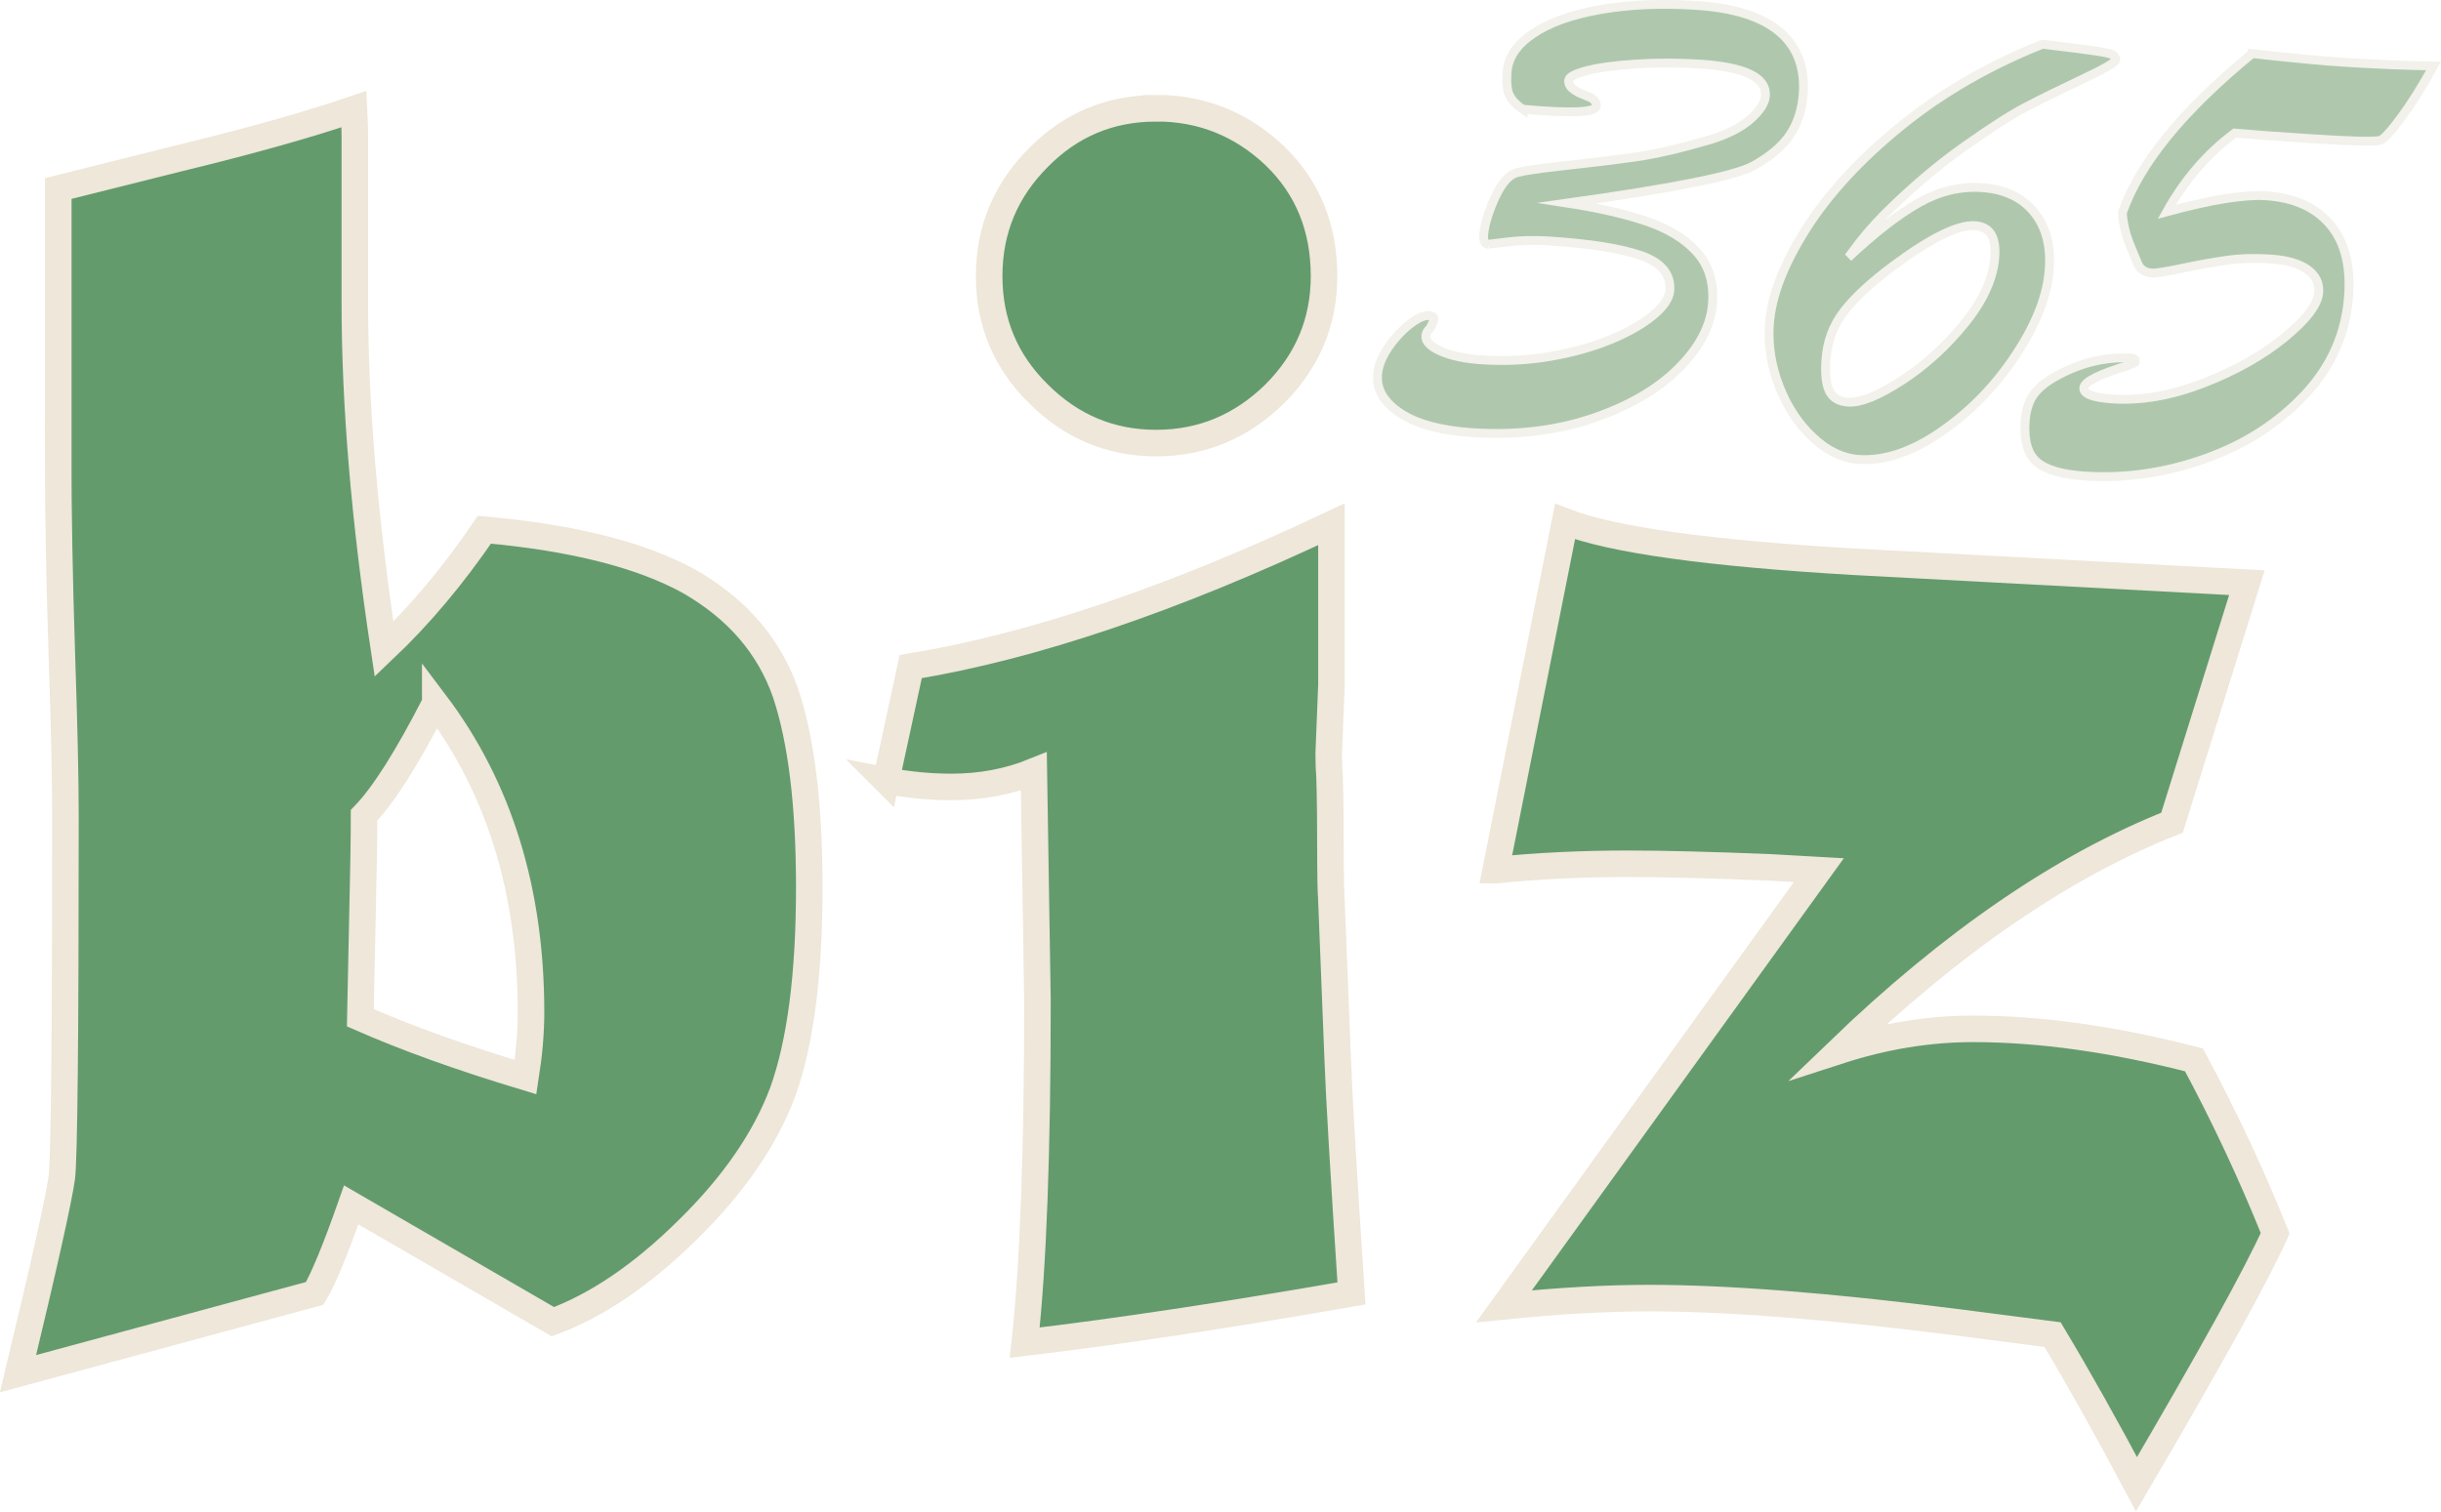
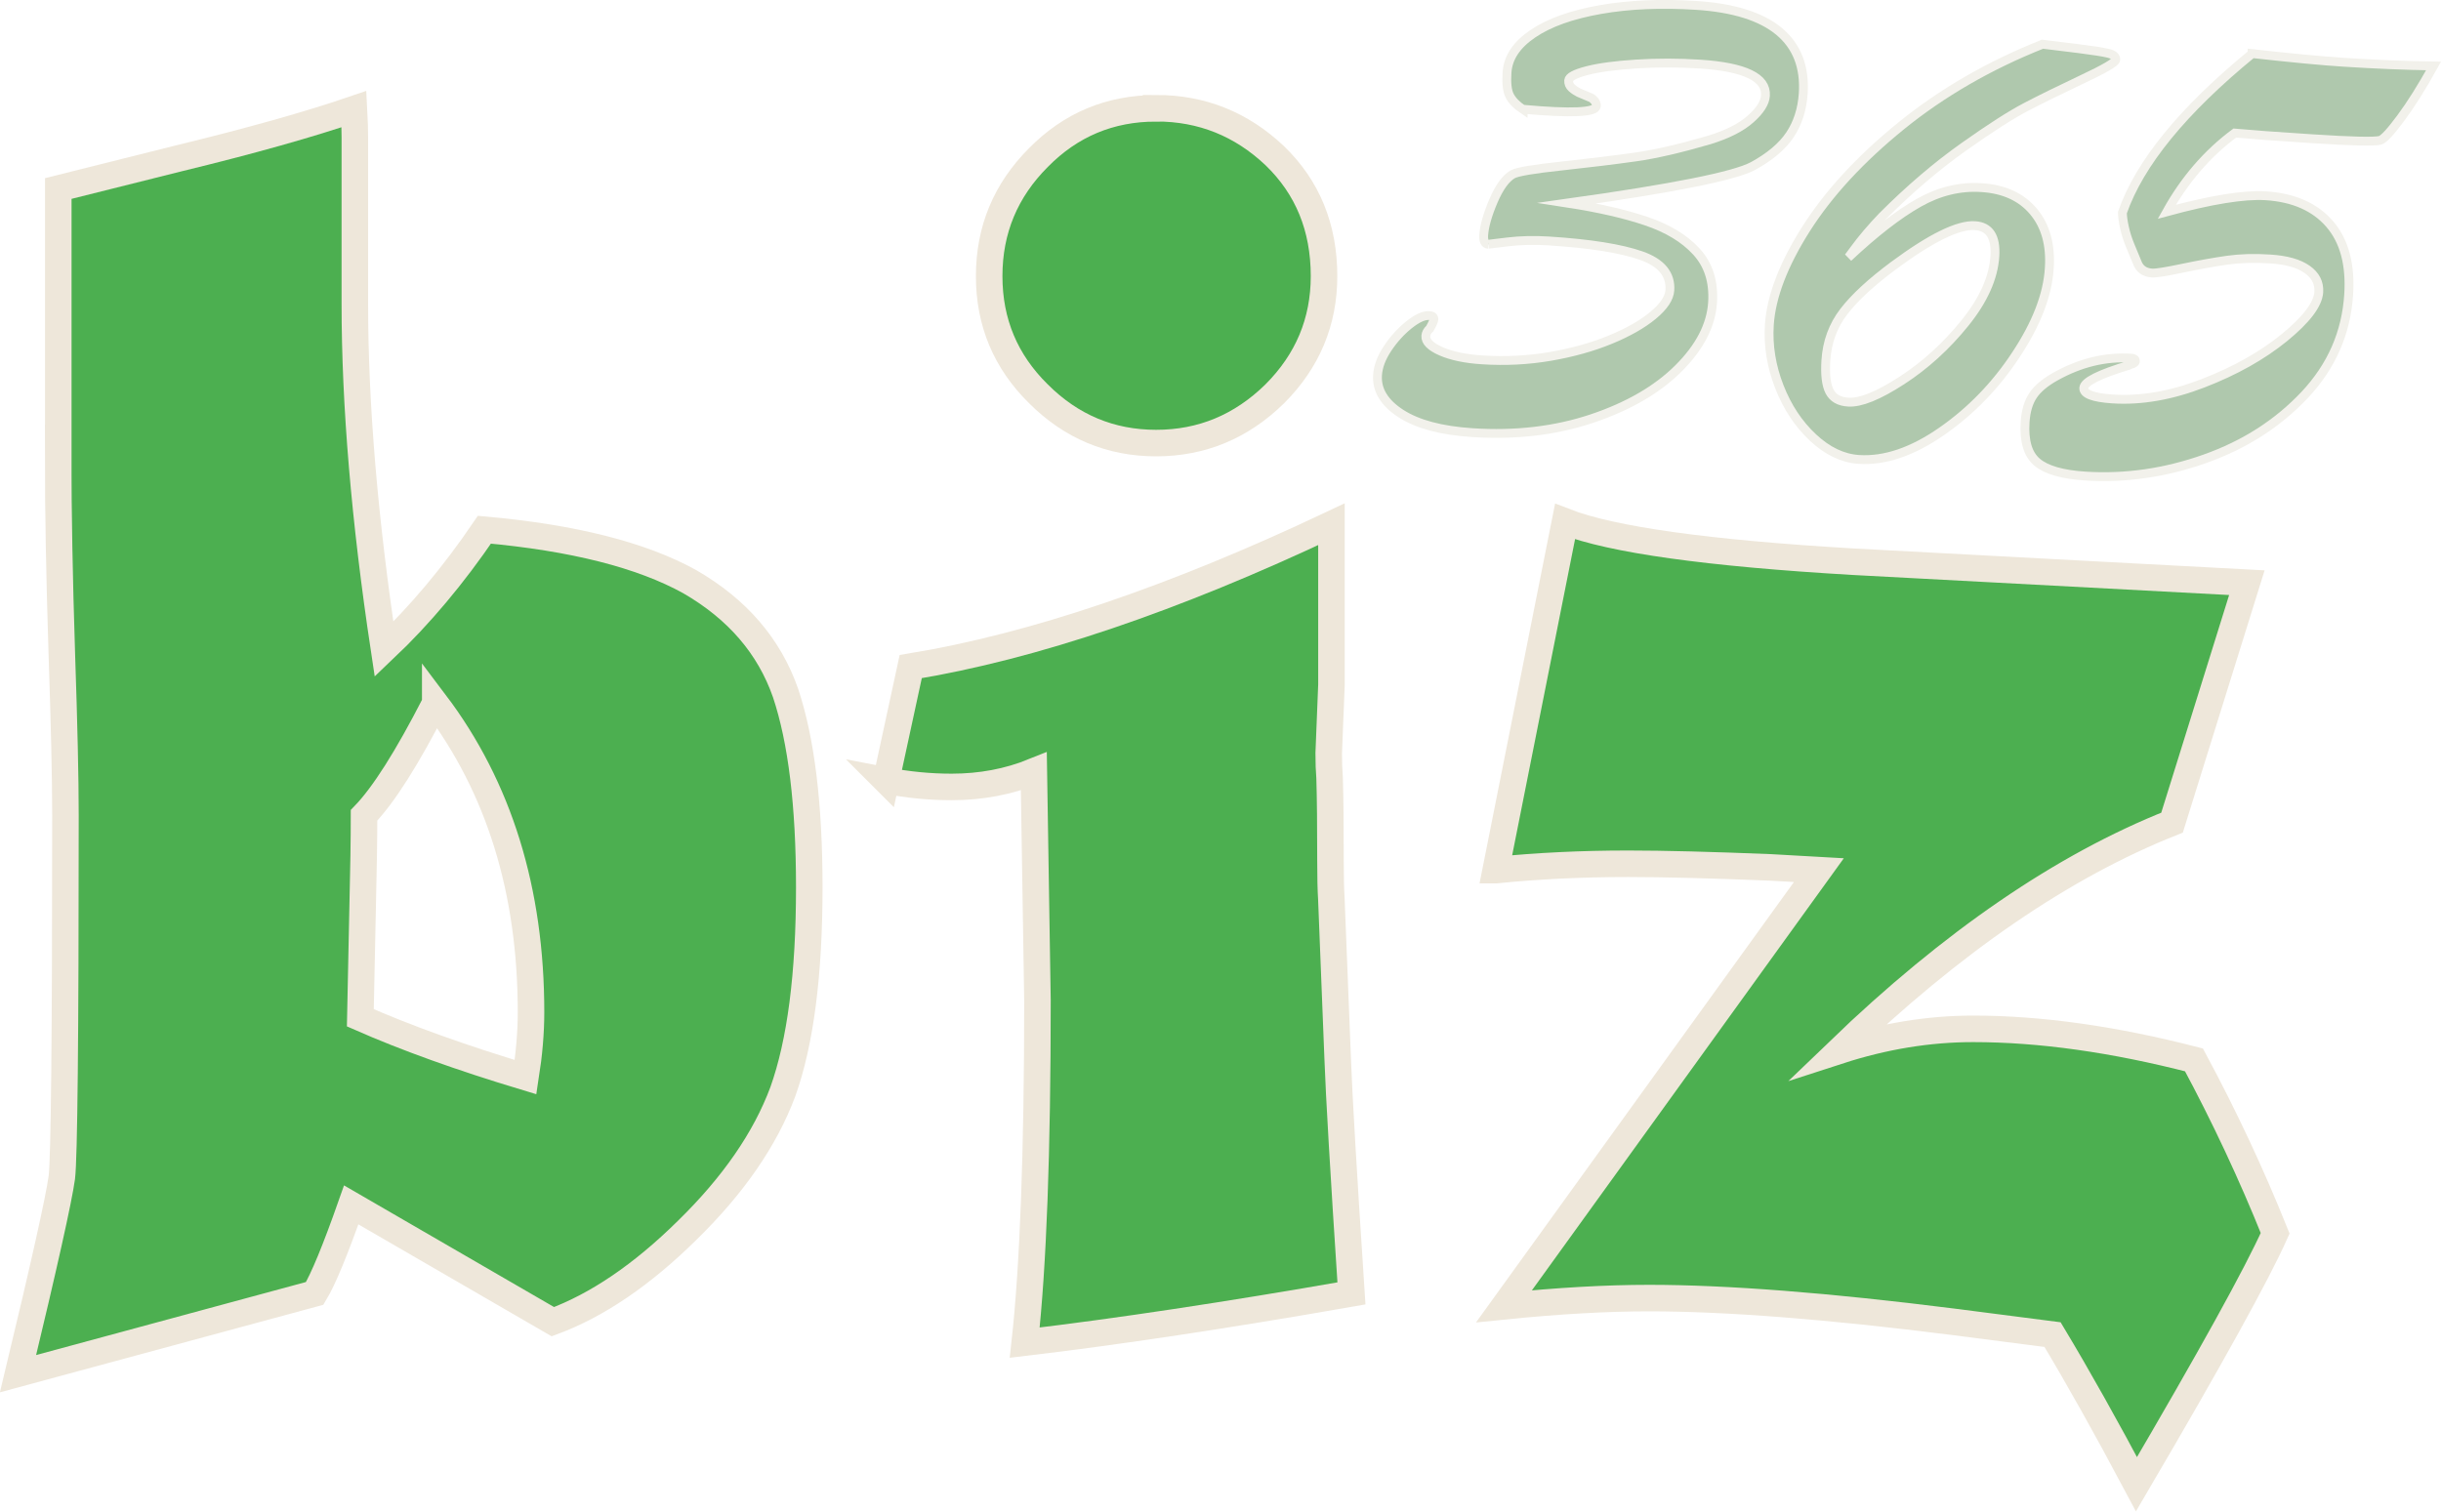
<svg xmlns="http://www.w3.org/2000/svg" id="Layer_2" data-name="Layer 2" viewBox="0 0 275.99 170.93">
  <defs>
    <style>
      .cls-1 {
        fill: #afc8ad;
        stroke: #f2f1eb;
      }

      .cls-1, .cls-2 {
        stroke-miterlimit: 10;
      }

      .cls-2 {
-         fill: #649b6c;
+         fill: #4caf50;
        stroke: #eee7da;
        stroke-width: 3px;
      }
    </style>
  </defs>
  <g id="Layer_1-2" data-name="Layer 1">
    <g>
      <g>
        <path class="cls-1" d="m172.21,12.39c-.73-.49-1.24-1.01-1.52-1.56-.28-.54-.38-1.42-.3-2.63.11-1.68,1.08-3.14,2.93-4.39,1.84-1.25,4.39-2.16,7.64-2.73s6.85-.72,10.81-.47c4.22.27,7.34,1.25,9.37,2.93,2.02,1.68,2.94,4.03,2.74,7.05-.12,1.78-.62,3.34-1.5,4.66-.89,1.32-2.29,2.5-4.2,3.54-2.12,1.13-9.11,2.52-20.96,4.18,3.52.54,6.49,1.22,8.91,2.04,2.42.82,4.32,1.96,5.68,3.45s1.97,3.4,1.82,5.76c-.17,2.57-1.45,5.05-3.86,7.45-2.41,2.4-5.67,4.29-9.78,5.67-4.12,1.38-8.63,1.91-13.53,1.59-3.51-.23-6.2-.95-8.07-2.16-1.87-1.21-2.75-2.66-2.64-4.34.06-.97.44-1.98,1.14-3.03.7-1.05,1.51-1.94,2.42-2.67.92-.73,1.68-1.08,2.28-1.04.37.02.54.17.53.43-.01.18-.17.53-.46,1.04-.28.25-.43.53-.45.84-.04.63.53,1.21,1.72,1.73s2.74.85,4.66.97c2.62.17,5.18.04,7.69-.39,2.5-.43,4.76-1.06,6.78-1.89s3.63-1.75,4.84-2.75c1.21-1,1.84-1.95,1.9-2.84.12-1.81-.96-3.12-3.24-3.92-2.28-.8-5.76-1.36-10.46-1.66-1.6-.1-3.15-.07-4.65.11-1.5.18-2.22.27-2.17.27-.39-.03-.57-.37-.53-1.02.07-1.02.43-2.31,1.1-3.88.67-1.56,1.4-2.57,2.19-3.02.49-.28,2.35-.6,5.57-.94,3.22-.35,5.99-.69,8.32-1.02s5.11-.98,8.36-1.93c2.04-.63,3.59-1.42,4.65-2.37,1.06-.94,1.62-1.82,1.67-2.64.13-2.04-2.33-3.23-7.39-3.56-2.46-.16-4.87-.16-7.23-.01-2.35.15-4.21.4-5.56.75-1.35.35-2.04.72-2.07,1.11-.02.34.1.62.36.85s.53.4.79.53c.27.12.71.31,1.33.56.15.06.3.18.45.36.15.18.21.38.2.59-.05.73-2.81.86-8.28.37Z" />
        <path class="cls-1" d="m230.93,5l4.07.5c1.67.21,2.8.39,3.38.53.58.14.86.38.84.73-.02.29-1.29,1.03-3.82,2.22-2.52,1.19-4.63,2.23-6.32,3.11-1.69.88-4.05,2.39-7.08,4.54s-6.08,4.75-9.15,7.82c-.62.64-1.2,1.29-1.74,1.92-.54.64-1.02,1.24-1.44,1.82-.42.58-.66.89-.71.94,3-2.81,5.65-4.87,7.96-6.18,2.31-1.31,4.68-1.89,7.12-1.73,2.54.16,4.5,1.06,5.87,2.69,1.37,1.63,1.97,3.78,1.79,6.45-.19,2.99-1.44,6.23-3.75,9.73-2.3,3.5-5.11,6.4-8.42,8.7-3.31,2.3-6.43,3.36-9.37,3.17-1.81-.12-3.53-.94-5.17-2.47-1.64-1.53-2.91-3.45-3.81-5.75-.9-2.31-1.28-4.64-1.13-7,.21-3.2,1.59-6.81,4.15-10.85,2.56-4.03,6.15-7.92,10.76-11.66s9.93-6.82,15.95-9.22Zm-21.96,40.48c1.39.09,3.41-.73,6.06-2.45s5.03-3.89,7.13-6.49c2.1-2.6,3.23-5.12,3.39-7.56.14-2.2-.61-3.36-2.26-3.46-1.89-.12-4.95,1.38-9.17,4.5-2.54,1.89-4.43,3.63-5.65,5.22-1.22,1.59-1.9,3.44-2.03,5.54-.1,1.6.04,2.77.42,3.5.39.74,1.09,1.14,2.11,1.2Z" />
        <path class="cls-1" d="m254.63,6.06c4.49.5,7.95.83,10.36.98,3.54.23,6.93.37,10.16.42-1.31,2.36-2.54,4.32-3.68,5.86-1.14,1.54-1.92,2.4-2.35,2.55-.7.17-3.26.11-7.69-.18-4.09-.26-7.01-.48-8.76-.64-3.1,2.3-5.66,5.27-7.68,8.9,5.01-1.36,8.73-1.96,11.17-1.81,3.17.2,5.58,1.27,7.24,3.19s2.37,4.59,2.15,8c-.28,4.33-1.94,8.1-4.97,11.33-3.04,3.23-6.8,5.64-11.29,7.23-4.48,1.59-9,2.24-13.53,1.95-2.59-.17-4.41-.69-5.45-1.58-1.04-.88-1.48-2.4-1.34-4.55.08-1.23.38-2.23.9-3,.52-.77,1.36-1.47,2.5-2.11,2.81-1.58,5.69-2.28,8.62-2.09.31.02.46.14.45.34,0,.11-.11.2-.32.3-.2.09-.32.14-.34.14-3.41,1.02-5.13,1.88-5.18,2.59-.04.68,1.04,1.09,3.24,1.24,3.22.21,6.64-.38,10.24-1.77,3.6-1.39,6.66-3.1,9.18-5.15,2.51-2.05,3.82-3.77,3.91-5.16.07-1.05-.37-1.91-1.31-2.57-.94-.67-2.33-1.06-4.17-1.18-1.78-.12-3.41-.07-4.89.14-1.47.21-3.15.51-5.01.9s-3.03.58-3.47.55c-.87-.06-1.43-.47-1.7-1.25-.27-.65-.54-1.29-.8-1.93-.26-.64-.47-1.29-.62-1.97-.15-.68-.23-1.25-.23-1.69,1.94-5.56,6.83-11.55,14.66-17.97Z" />
      </g>
      <g>
        <path class="cls-2" d="m6.59,51.76v-30.44l13.62-3.41c8.19-1.99,14.79-3.85,19.81-5.57.07,1.31.1,2.37.1,3.2v18.78c0,11.49,1.1,24.53,3.3,39.11,4.06-3.85,7.84-8.36,11.35-13.52,10.04.9,17.78,2.86,23.22,5.88,5.37,3.1,8.98,7.29,10.83,12.59,1.79,5.37,2.68,12.69,2.68,21.98,0,9.84-1,17.54-2.99,23.11-2,5.37-5.61,10.59-10.83,15.69-5.09,5.02-10.15,8.46-15.17,10.32l-22.8-13.21c-1.79,5.09-3.17,8.43-4.13,10.01l-33.54,9.08c2.96-12.31,4.61-19.71,4.95-22.19.27-2.13.41-15.79.41-40.97,0-4.2-.14-10.28-.41-18.26-.28-8.74-.41-16.13-.41-22.19Zm42.62,27.76c-3.17,6.19-5.85,10.42-8.05,12.69,0,2.55-.05,6.04-.16,10.47-.1,4.44-.19,8.58-.26,12.43,5.16,2.27,11.38,4.51,18.68,6.71.41-2.61.62-5.06.62-7.33,0-13.76-3.61-25.42-10.83-34.98Z" />
        <path class="cls-2" d="m100.18,88.29l2.79-12.9c13.83-2.27,29.68-7.64,47.57-16.1v18.16l-.31,7.74c0,1.03.03,1.96.1,2.79.07,2.27.1,5.4.1,9.39,0,1.79.03,3.23.1,4.33l.72,18.16c.14,3.92.65,12.73,1.55,26.42-14.17,2.48-26.49,4.33-36.94,5.57.96-8.67,1.44-21.57,1.44-38.7l-.41-25.9c-2.89,1.17-5.98,1.75-9.29,1.75-2.48,0-4.95-.24-7.43-.72Zm30.54-76.05c5.16,0,9.63,1.79,13.41,5.37,3.71,3.58,5.57,8.12,5.57,13.62,0,5.16-1.86,9.6-5.57,13.31-3.78,3.71-8.25,5.57-13.41,5.57s-9.6-1.86-13.31-5.57c-3.71-3.65-5.57-8.08-5.57-13.31s1.86-9.7,5.57-13.41c3.65-3.71,8.08-5.57,13.31-5.57Z" />
        <path class="cls-2" d="m169.11,98.41l7.84-39.42c5.3,2.06,16.17,3.58,32.61,4.54l44.48,2.37-8.46,27.14c-12.32,4.89-24.87,13.48-37.66,25.8,5.09-1.65,10.15-2.48,15.17-2.48,7.57,0,15.89,1.17,24.97,3.51,3.44,6.4,6.5,12.93,9.18,19.61-2.06,4.61-7.29,14.07-15.68,28.38-3.44-6.47-6.6-12.11-9.49-16.92l-11.25-1.45c-14.17-1.79-25.63-2.68-34.36-2.68-4.82,0-10.29.31-16.41.93l35.6-49.33-5.47-.31c-6.67-.27-12.04-.41-16.1-.41-5.23,0-10.22.24-14.96.72Z" />
      </g>
    </g>
  </g>
</svg>
